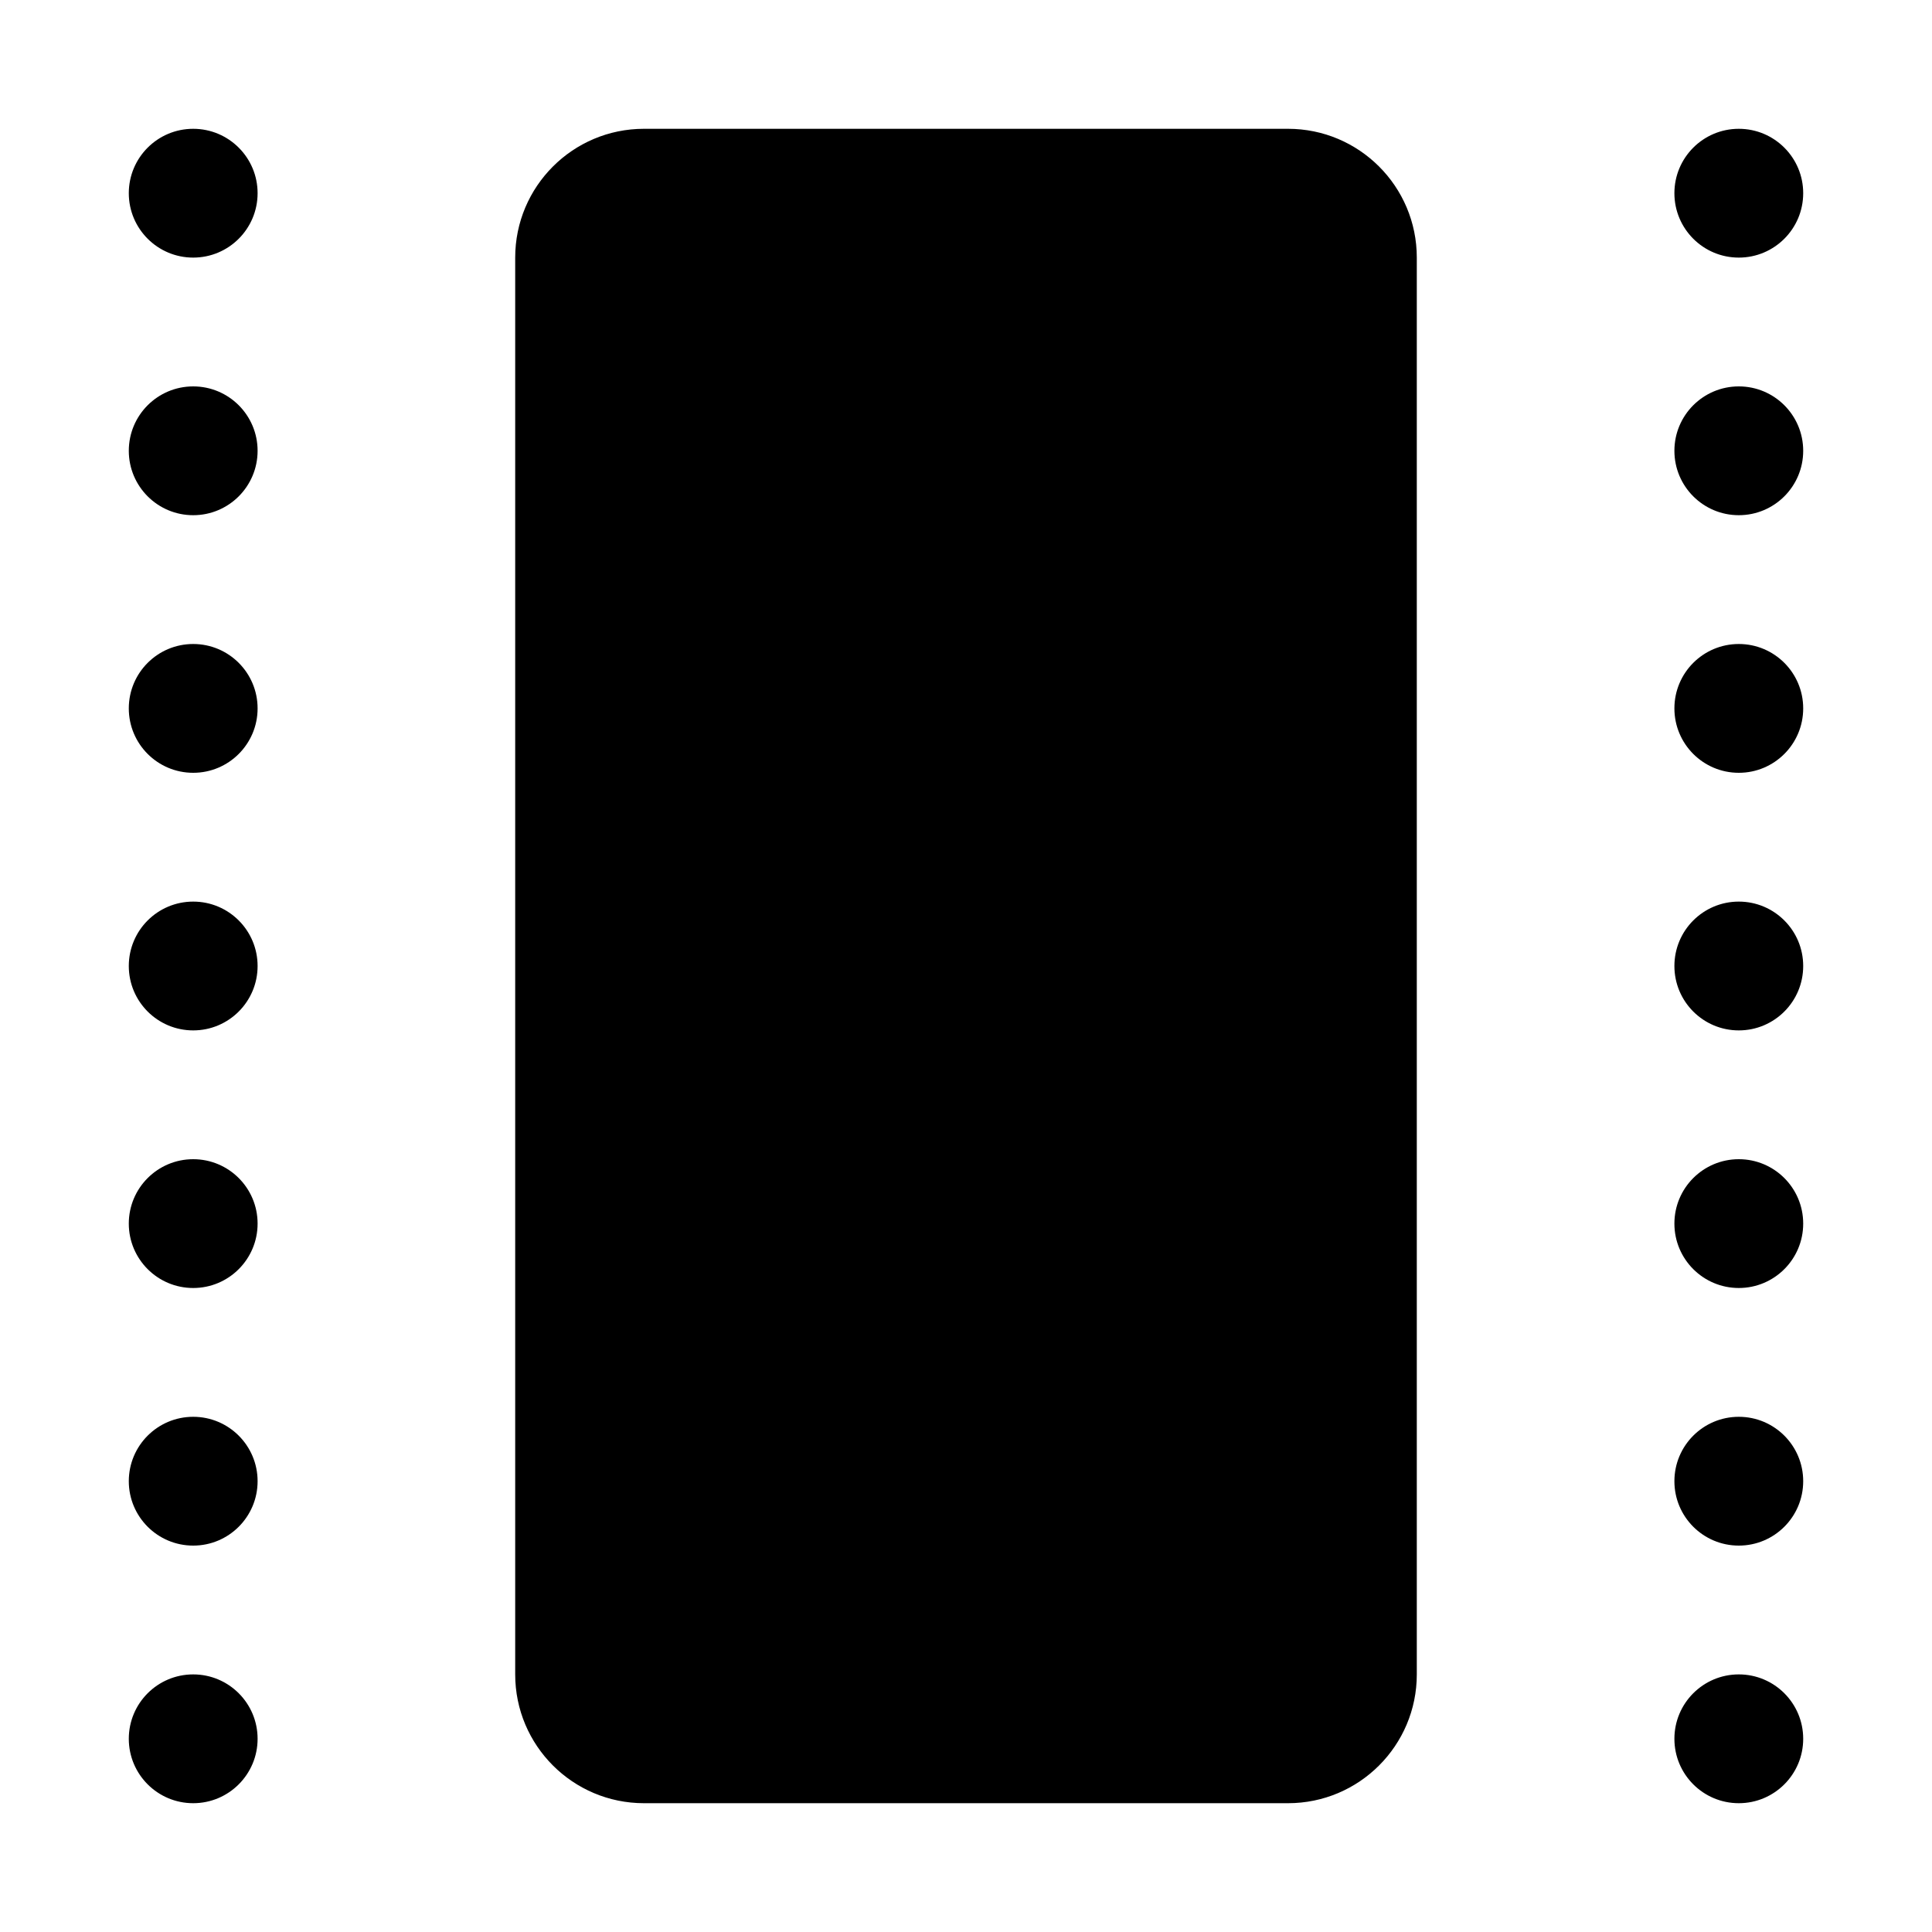
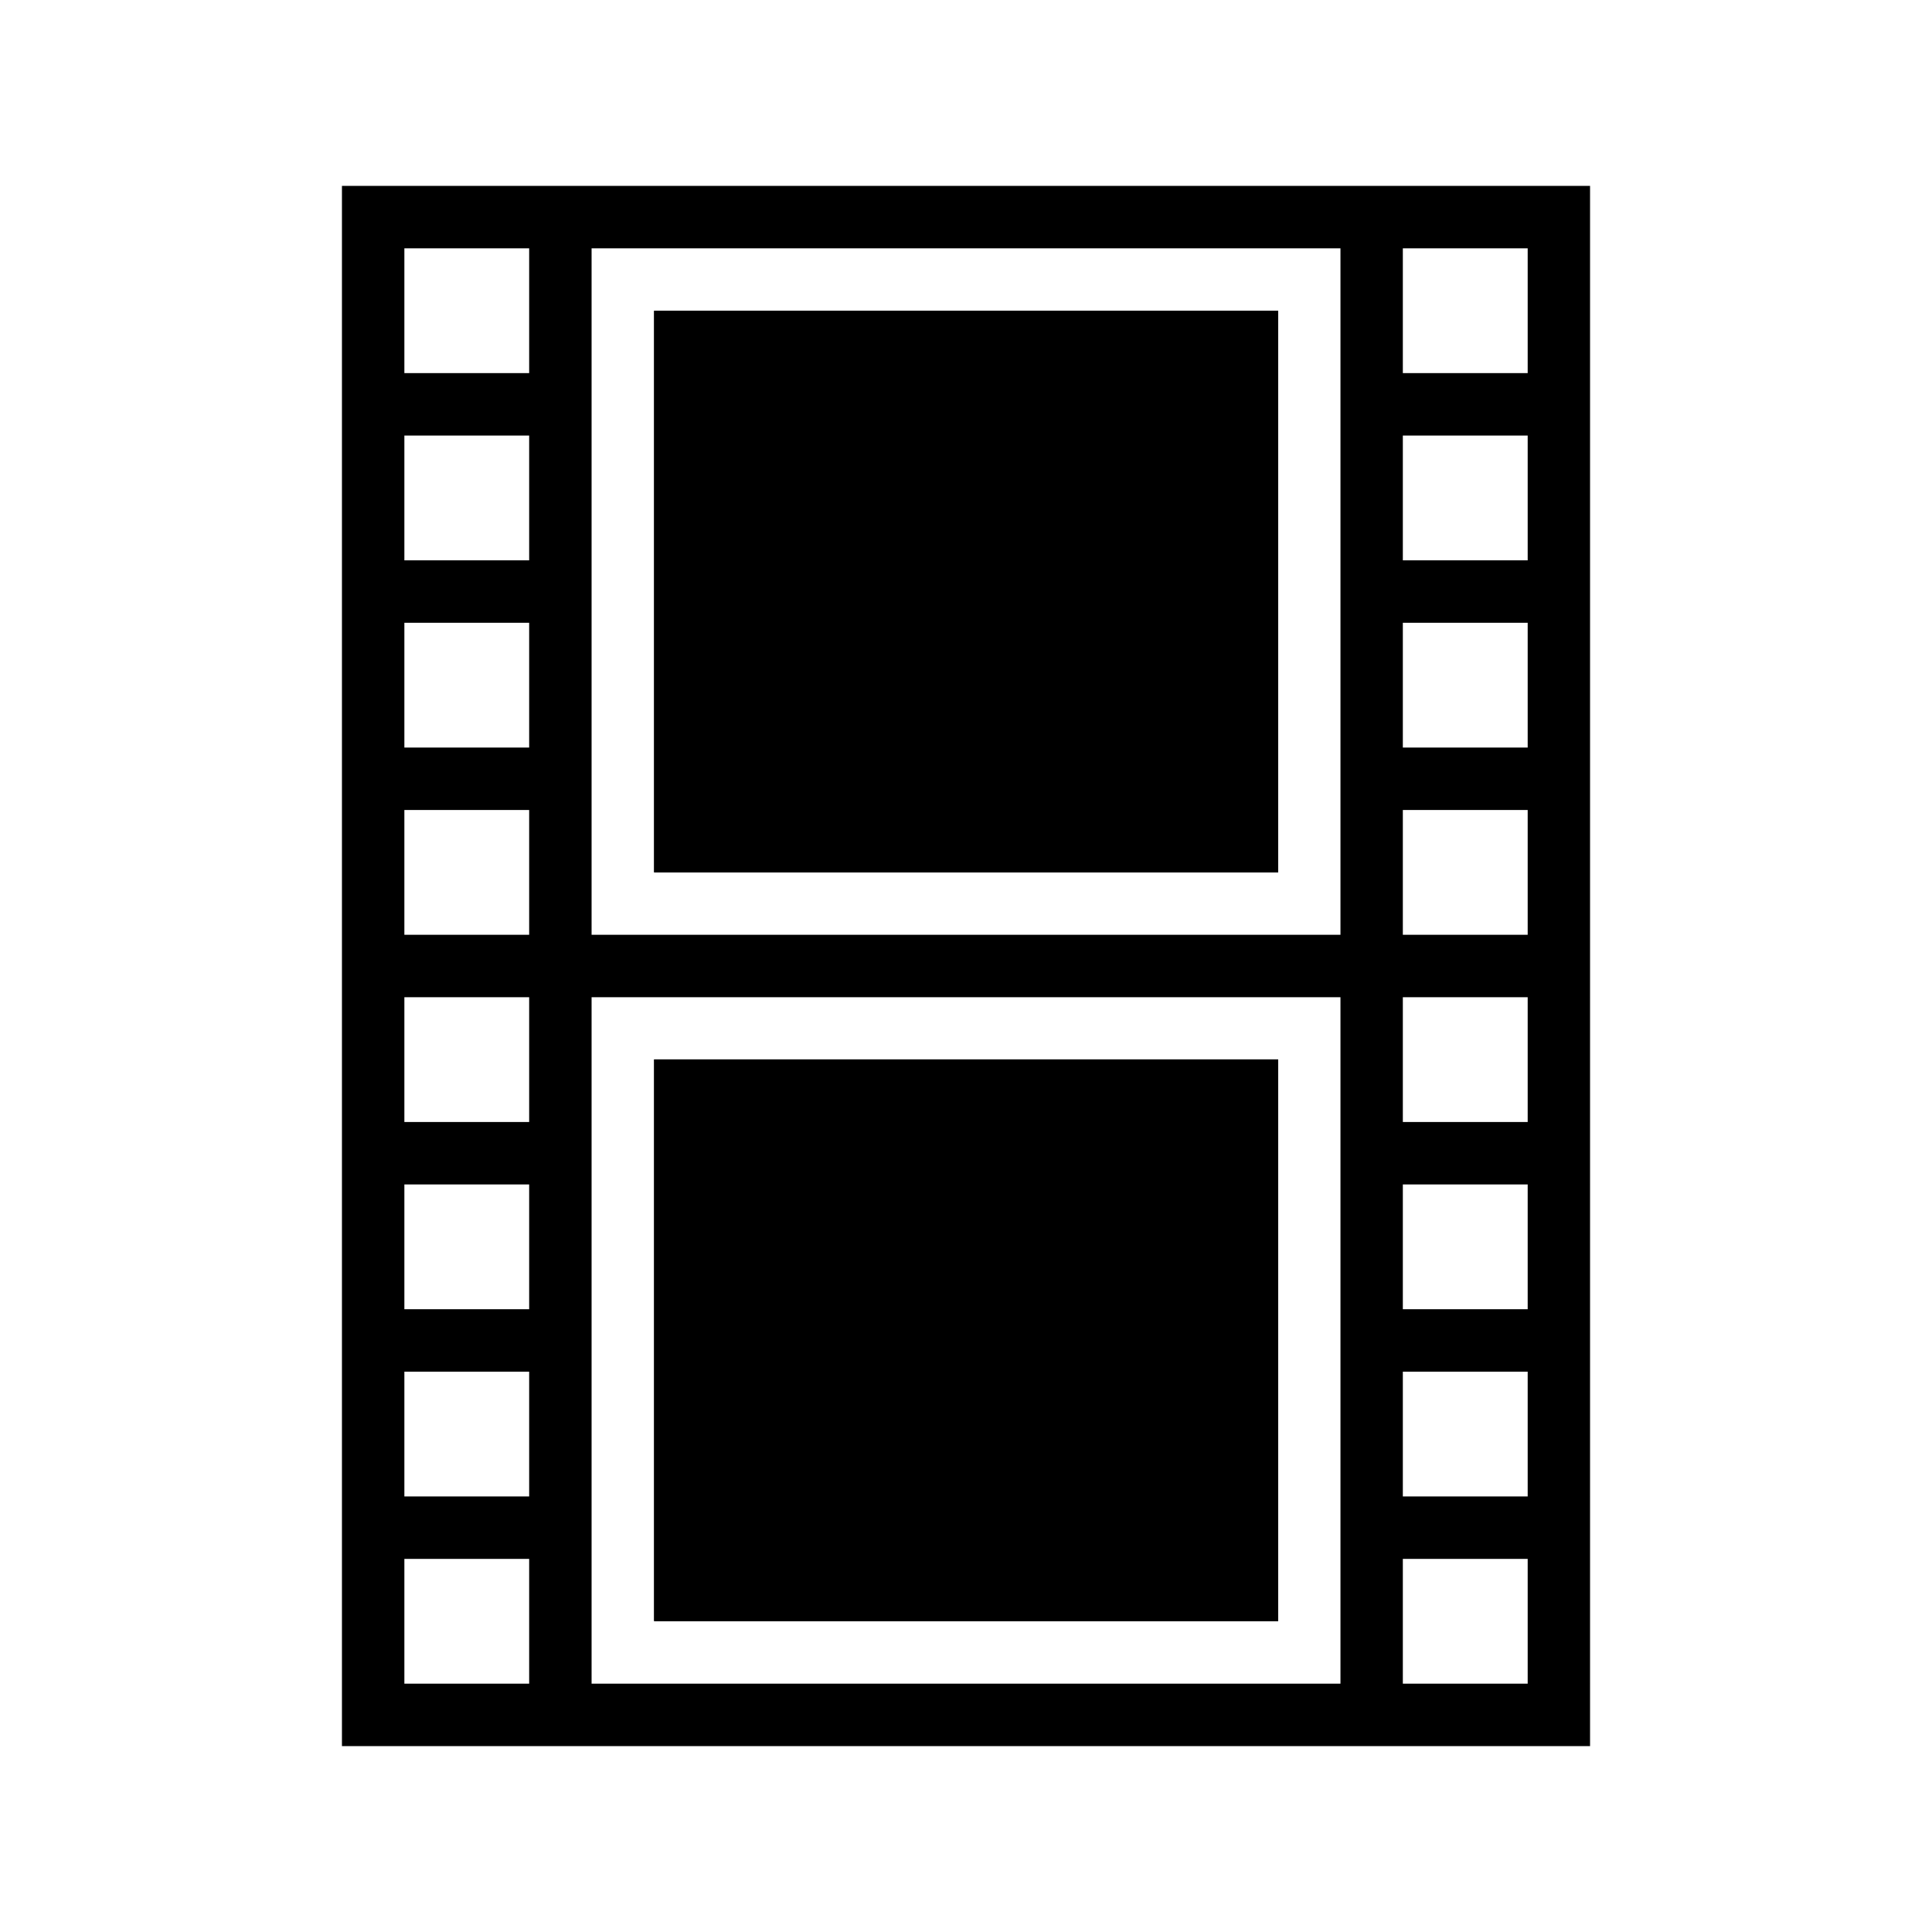
- <svg xmlns="http://www.w3.org/2000/svg" t="1794236067621" class="icon" viewBox="0 0 1024 1024" version="1.1" p-id="51473" width="256" height="256">
-   <path d="M136.533 102.4a34.133 34.133 0 1 1-68.267 0 34.133 34.133 0 0 1 68.267 0zM341.333 887.467h341.333V136.533H341.333v750.933z m-68.267 0a68.267 68.267 0 0 0 68.267 68.267h341.333a68.267 68.267 0 0 0 68.267-68.267V136.533a68.267 68.267 0 0 0-68.267-68.267H341.333a68.267 68.267 0 0 0-68.267 68.267v750.933z m648.533-750.933a34.133 34.133 0 1 0 0-68.267 34.133 34.133 0 0 0 0 68.267zM136.533 238.933a34.133 34.133 0 1 1-68.267 0 34.133 34.133 0 0 1 68.267 0z m785.067 34.133a34.133 34.133 0 1 0 0-68.267 34.133 34.133 0 0 0 0 68.267zM136.533 375.467a34.133 34.133 0 1 1-68.267 0 34.133 34.133 0 0 1 68.267 0z m785.067 34.133a34.133 34.133 0 1 0 0-68.267 34.133 34.133 0 0 0 0 68.267zM136.533 512a34.133 34.133 0 1 1-68.267 0 34.133 34.133 0 0 1 68.267 0z m785.067 34.133a34.133 34.133 0 1 0 0-68.267 34.133 34.133 0 0 0 0 68.267zM136.533 648.533a34.133 34.133 0 1 1-68.267 0 34.133 34.133 0 0 1 68.267 0z m785.067 34.133a34.133 34.133 0 1 0 0-68.267 34.133 34.133 0 0 0 0 68.267zM136.533 785.067a34.133 34.133 0 1 1-68.267 0 34.133 34.133 0 0 1 68.267 0z m785.067 34.133a34.133 34.133 0 1 0 0-68.267 34.133 34.133 0 0 0 0 68.267zM136.533 921.6a34.133 34.133 0 1 1-68.267 0 34.133 34.133 0 0 1 68.267 0z m785.067 34.133a34.133 34.133 0 1 0 0-68.267 34.133 34.133 0 0 0 0 68.267z" fill="#000000" p-id="51474" />
+ <svg xmlns="http://www.w3.org/2000/svg" t="1794402840273" class="icon" viewBox="0 0 1024 1024" version="1.1" p-id="76552" width="256" height="256">
+   <path d="M181.237 925.464l661.526 0L842.762 98.536 181.237 98.536 181.237 925.464zM280.468 892.376l-66.143 0 0-66.143 66.143 0L280.468 892.376zM280.468 793.145l-66.143 0 0-66.143 66.143 0L280.468 793.145zM280.468 693.917l-66.143 0 0-66.143 66.143 0L280.468 693.917zM280.468 594.686l-66.143 0 0-66.143 66.143 0L280.468 594.686zM280.468 495.455l-66.143 0L214.324 429.311l66.143 0L280.468 495.455zM280.468 396.226l-66.143 0 0-66.143 66.143 0L280.468 396.226zM280.468 296.995l-66.143 0 0-66.143 66.143 0L280.468 296.995zM280.468 197.767l-66.143 0 0-66.147 66.143 0L280.468 197.767zM710.474 892.376 313.552 892.376 313.552 528.542l396.922 0L710.474 892.376zM710.474 495.455 313.552 495.455 313.552 131.621l396.922 0L710.474 495.455zM809.705 892.376l-66.172 0 0-66.143 66.172 0L809.705 892.376zM809.705 793.145l-66.172 0 0-66.143 66.172 0L809.705 793.145zM809.705 693.917l-66.172 0 0-66.143 66.172 0L809.705 693.917zM809.705 594.686l-66.172 0 0-66.143 66.172 0L809.705 594.686zM809.705 495.455l-66.172 0L743.533 429.311l66.172 0L809.705 495.455zM809.705 396.226l-66.172 0 0-66.143 66.172 0L809.705 396.226zM809.705 296.995l-66.172 0 0-66.143 66.172 0L809.705 296.995zM809.705 197.767l-66.172 0 0-66.147 66.172 0L809.705 197.767z" fill="#000000" p-id="76553" />
+   <path d="M346.693 462.371 677.443 462.371 677.443 164.707 346.693 164.707 346.693 462.371" fill="#000000" p-id="76554" />
+   <path d="M677.443 164.707 346.693 164.707l0 297.662L677.443 462.37 677.443 164.707" fill="#000000" p-id="76555" />
+   <path d="M346.693 859.209 677.443 859.209 677.443 561.518 346.693 561.518 346.693 859.209" fill="#000000" p-id="76556" />
+   <path d="M677.443 561.518 346.693 561.518l0 297.691L677.443 859.209 677.443 561.518" fill="#000000" p-id="76557" />
</svg>
